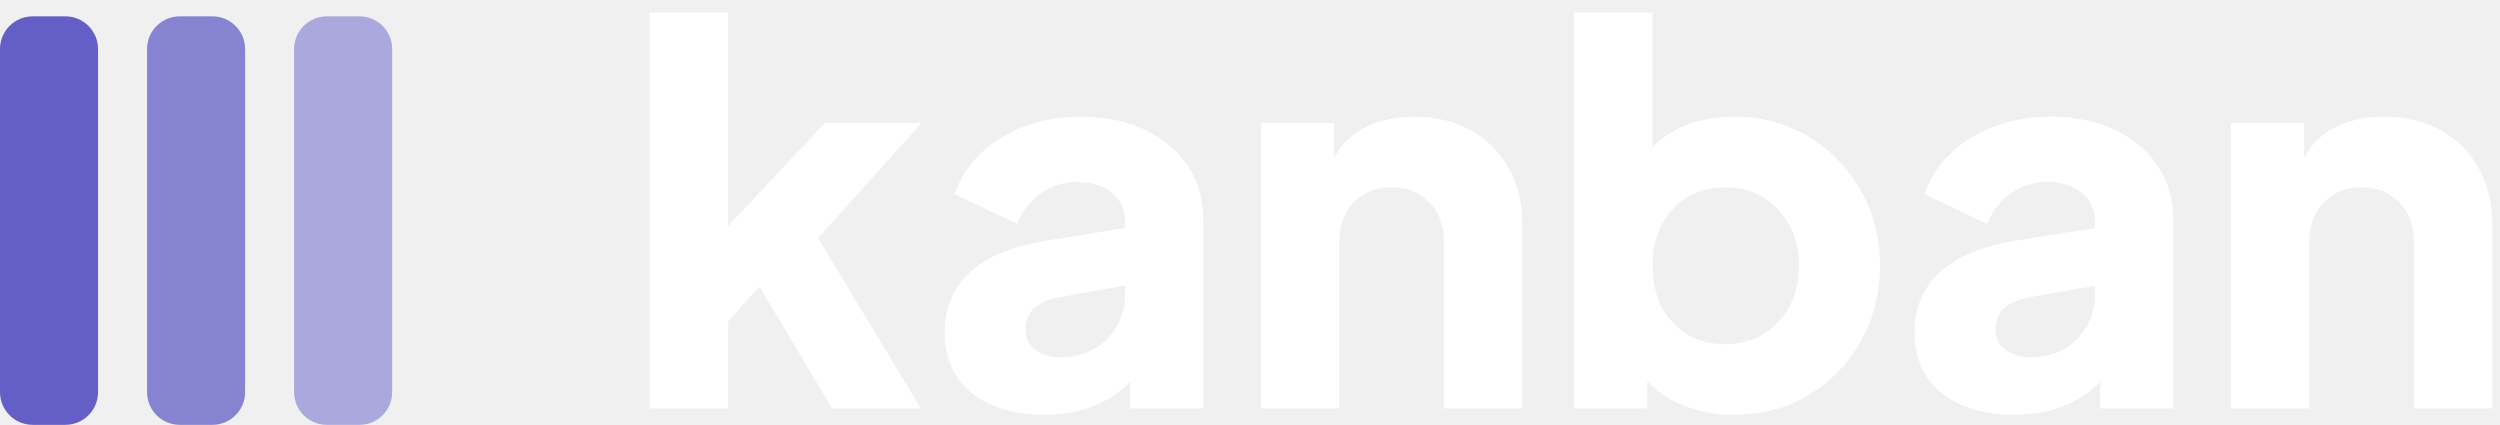
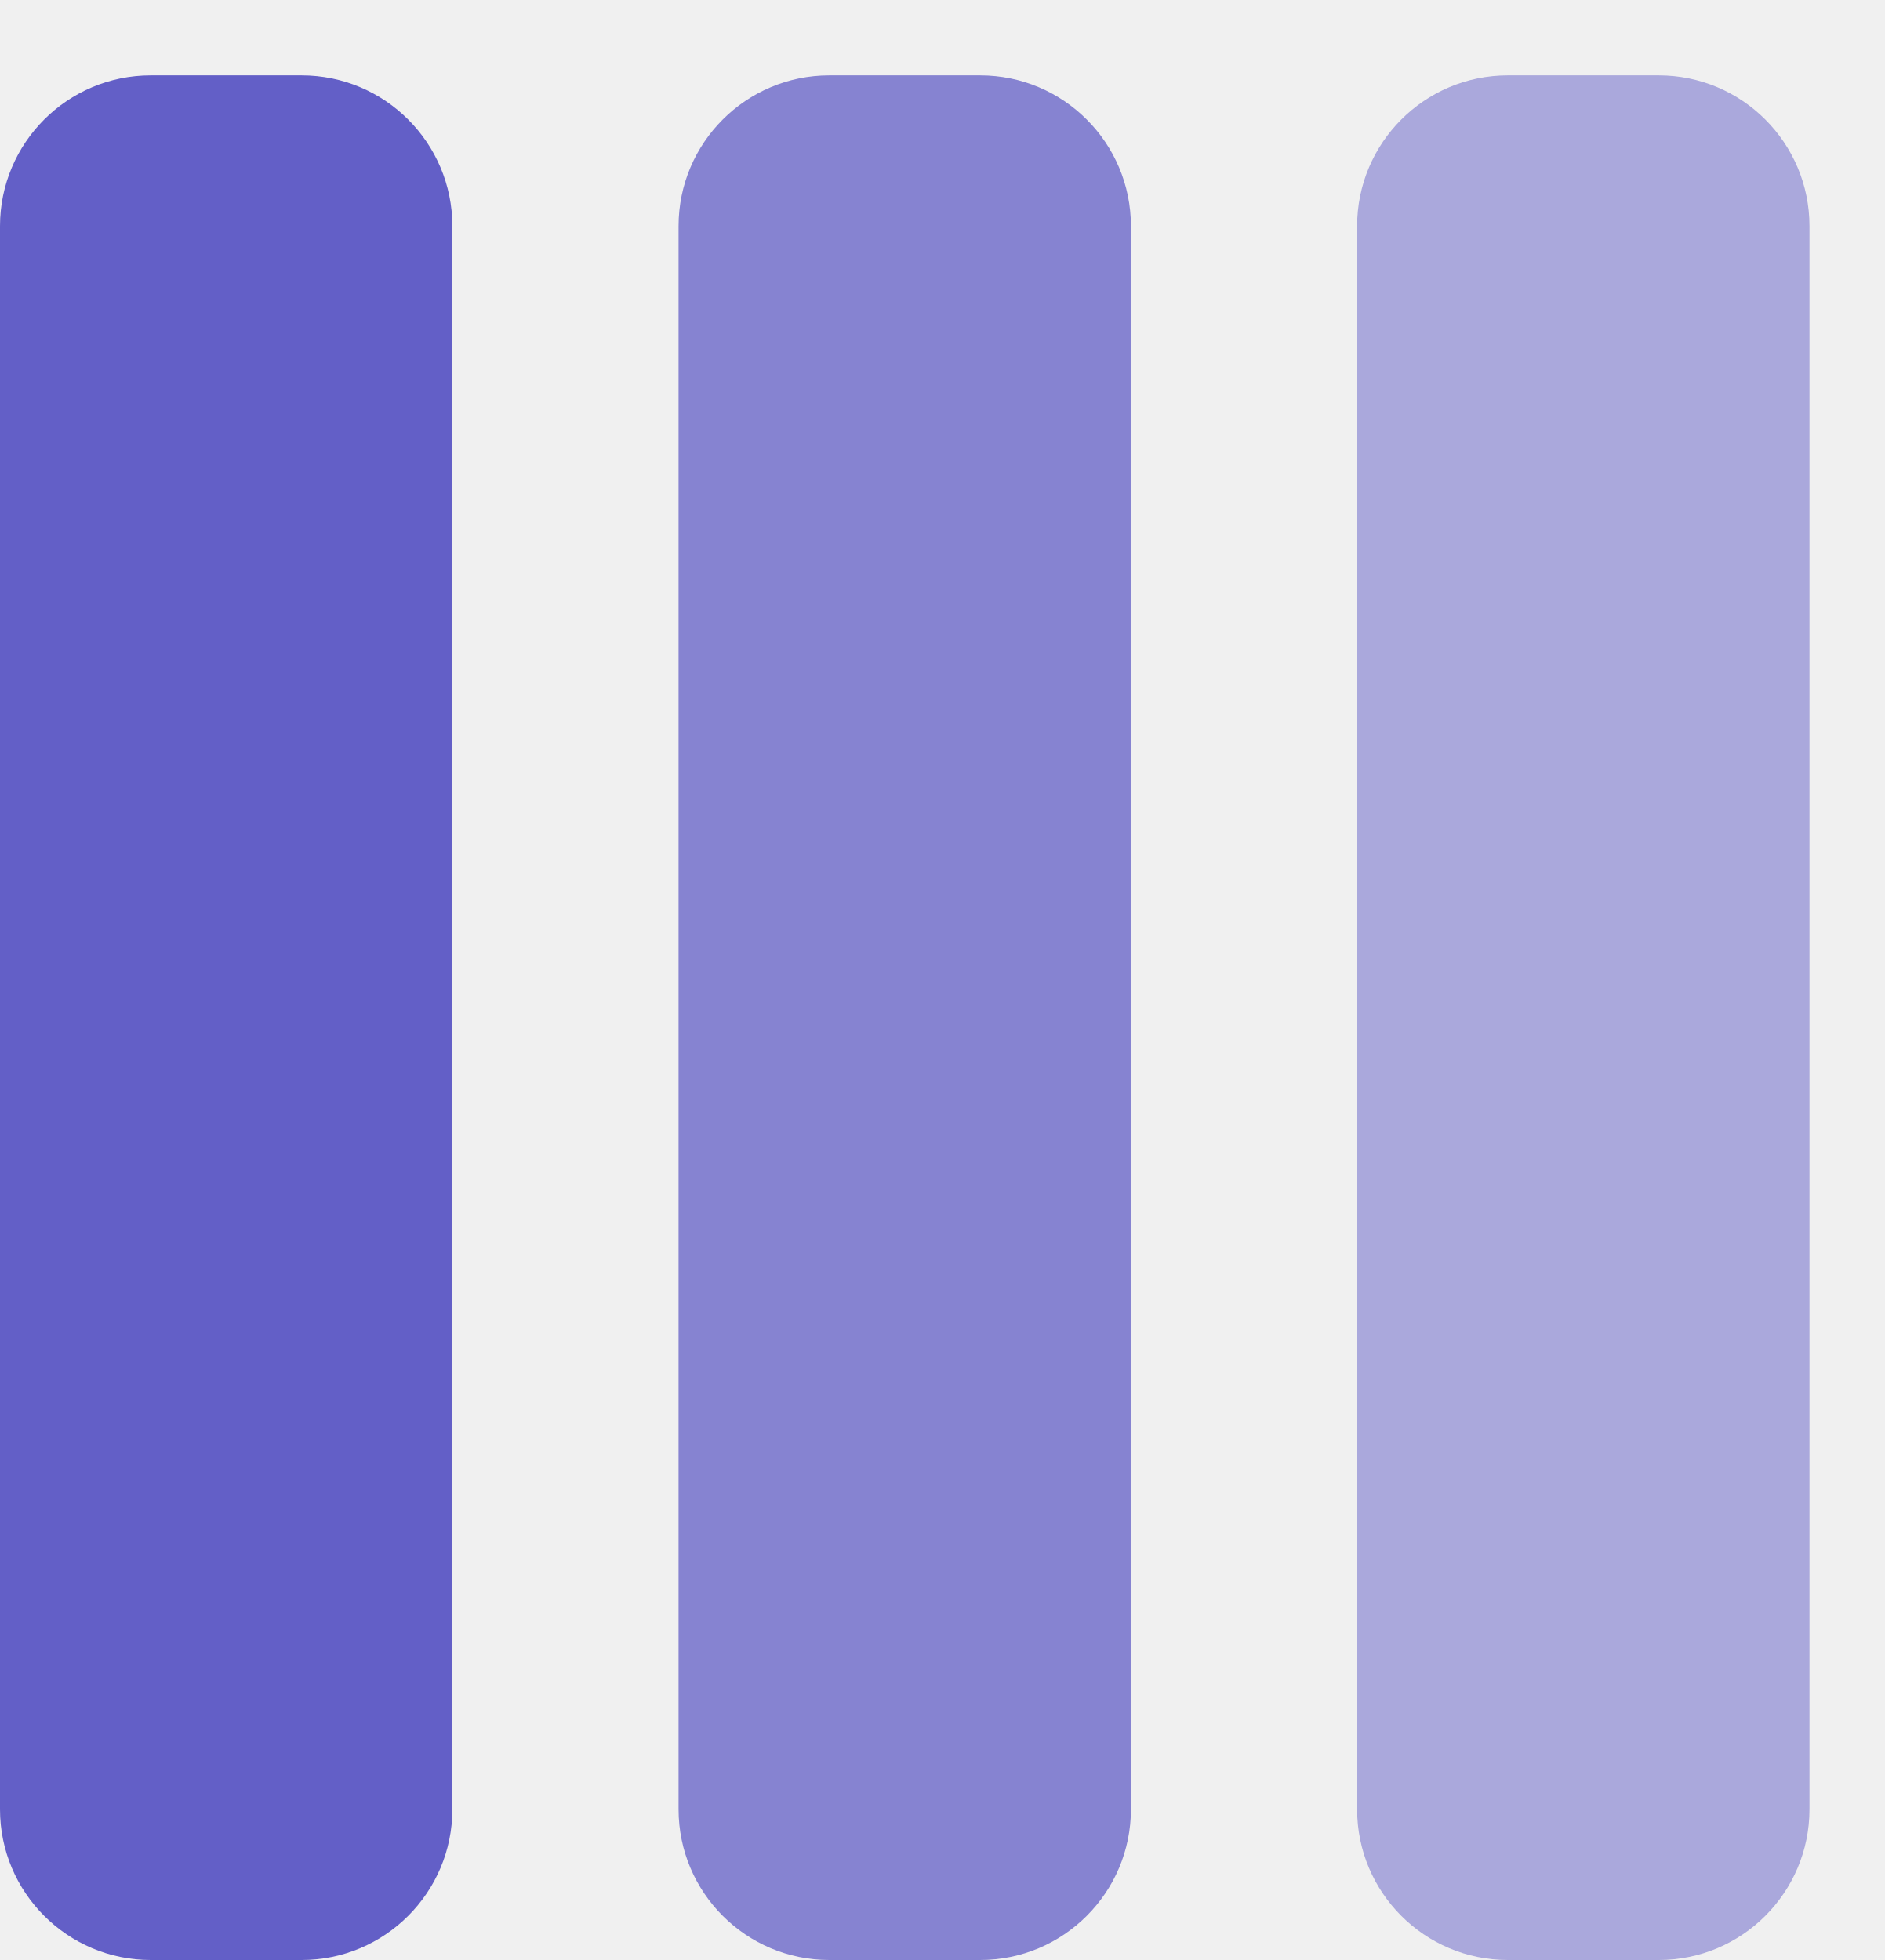
- <svg xmlns="http://www.w3.org/2000/svg" width="153" height="26">
+ <svg xmlns="http://www.w3.org/2000/svg" width="25" height="26">
  <g fill="none" fill-rule="evenodd">
    <path d="M44.56 25v-5.344l1.92-2.112L50.928 25h5.44l-6.304-10.432 6.336-7.04h-5.92l-5.92 6.304V.776h-4.8V25h4.8Zm19.36.384c2.176 0 3.925-.672 5.248-2.016V25h4.48V13.48c0-1.259-.315-2.363-.944-3.312-.63-.95-1.51-1.69-2.64-2.224-1.13-.533-2.432-.8-3.904-.8-1.856 0-3.483.427-4.88 1.28-1.397.853-2.352 2.005-2.864 3.456l3.84 1.824a4.043 4.043 0 0 1 1.424-1.856c.65-.47 1.403-.704 2.256-.704.896 0 1.605.224 2.128.672.523.448.784 1.003.784 1.664v.48l-4.832.768c-2.09.341-3.648.992-4.672 1.952-1.024.96-1.536 2.176-1.536 3.648 0 1.579.55 2.816 1.648 3.712 1.099.896 2.587 1.344 4.464 1.344Zm.96-3.52c-.597 0-1.099-.15-1.504-.448-.405-.299-.608-.715-.608-1.248 0-.576.181-1.019.544-1.328.363-.31.885-.528 1.568-.656l3.968-.704v.544c0 1.067-.363 1.973-1.088 2.72-.725.747-1.685 1.12-2.88 1.12ZM81.968 25V14.792c0-1.003.299-1.808.896-2.416.597-.608 1.365-.912 2.304-.912.939 0 1.707.304 2.304.912.597.608.896 1.413.896 2.416V25h4.8V13.768c0-1.323-.277-2.48-.832-3.472a5.918 5.918 0 0 0-2.32-2.32c-.992-.555-2.15-.832-3.472-.832-1.11 0-2.09.208-2.944.624a4.27 4.27 0 0 0-1.952 1.904V7.528h-4.48V25h4.8Zm24.16.384c1.707 0 3.232-.405 4.576-1.216a8.828 8.828 0 0 0 3.184-3.296c.779-1.387 1.168-2.923 1.168-4.608 0-1.707-.395-3.248-1.184-4.624a8.988 8.988 0 0 0-3.2-3.28c-1.344-.81-2.848-1.216-4.512-1.216-2.112 0-3.787.619-5.024 1.856V.776h-4.8V25h4.48v-1.664c.619.661 1.392 1.168 2.32 1.52a8.366 8.366 0 0 0 2.992.528Zm-.576-4.32c-1.301 0-2.363-.443-3.184-1.328-.821-.885-1.232-2.043-1.232-3.472 0-1.408.41-2.56 1.232-3.456.821-.896 1.883-1.344 3.184-1.344 1.323 0 2.41.453 3.264 1.36.853.907 1.28 2.053 1.28 3.44 0 1.408-.427 2.56-1.28 3.456-.853.896-1.941 1.344-3.264 1.344Zm17.728 4.32c2.176 0 3.925-.672 5.248-2.016V25h4.48V13.48c0-1.259-.315-2.363-.944-3.312-.63-.95-1.51-1.69-2.64-2.224-1.13-.533-2.432-.8-3.904-.8-1.856 0-3.483.427-4.88 1.28-1.397.853-2.352 2.005-2.864 3.456l3.84 1.824a4.043 4.043 0 0 1 1.424-1.856c.65-.47 1.403-.704 2.256-.704.896 0 1.605.224 2.128.672.523.448.784 1.003.784 1.664v.48l-4.832.768c-2.09.341-3.648.992-4.672 1.952-1.024.96-1.536 2.176-1.536 3.648 0 1.579.55 2.816 1.648 3.712 1.099.896 2.587 1.344 4.464 1.344Zm.96-3.52c-.597 0-1.099-.15-1.504-.448-.405-.299-.608-.715-.608-1.248 0-.576.181-1.019.544-1.328.363-.31.885-.528 1.568-.656l3.968-.704v.544c0 1.067-.363 1.973-1.088 2.72-.725.747-1.685 1.12-2.88 1.12ZM141.328 25V14.792c0-1.003.299-1.808.896-2.416.597-.608 1.365-.912 2.304-.912.939 0 1.707.304 2.304.912.597.608.896 1.413.896 2.416V25h4.8V13.768c0-1.323-.277-2.48-.832-3.472a5.918 5.918 0 0 0-2.32-2.32c-.992-.555-2.15-.832-3.472-.832-1.11 0-2.09.208-2.944.624a4.27 4.27 0 0 0-1.952 1.904V7.528h-4.48V25h4.8Z" fill="#FFF" fill-rule="nonzero" />
    <g transform="translate(0 1)" fill="#635FC7">
      <rect width="6" height="25" rx="2" />
      <rect opacity=".75" x="9" width="6" height="25" rx="2" />
      <rect opacity=".5" x="18" width="6" height="25" rx="2" />
    </g>
  </g>
</svg>
